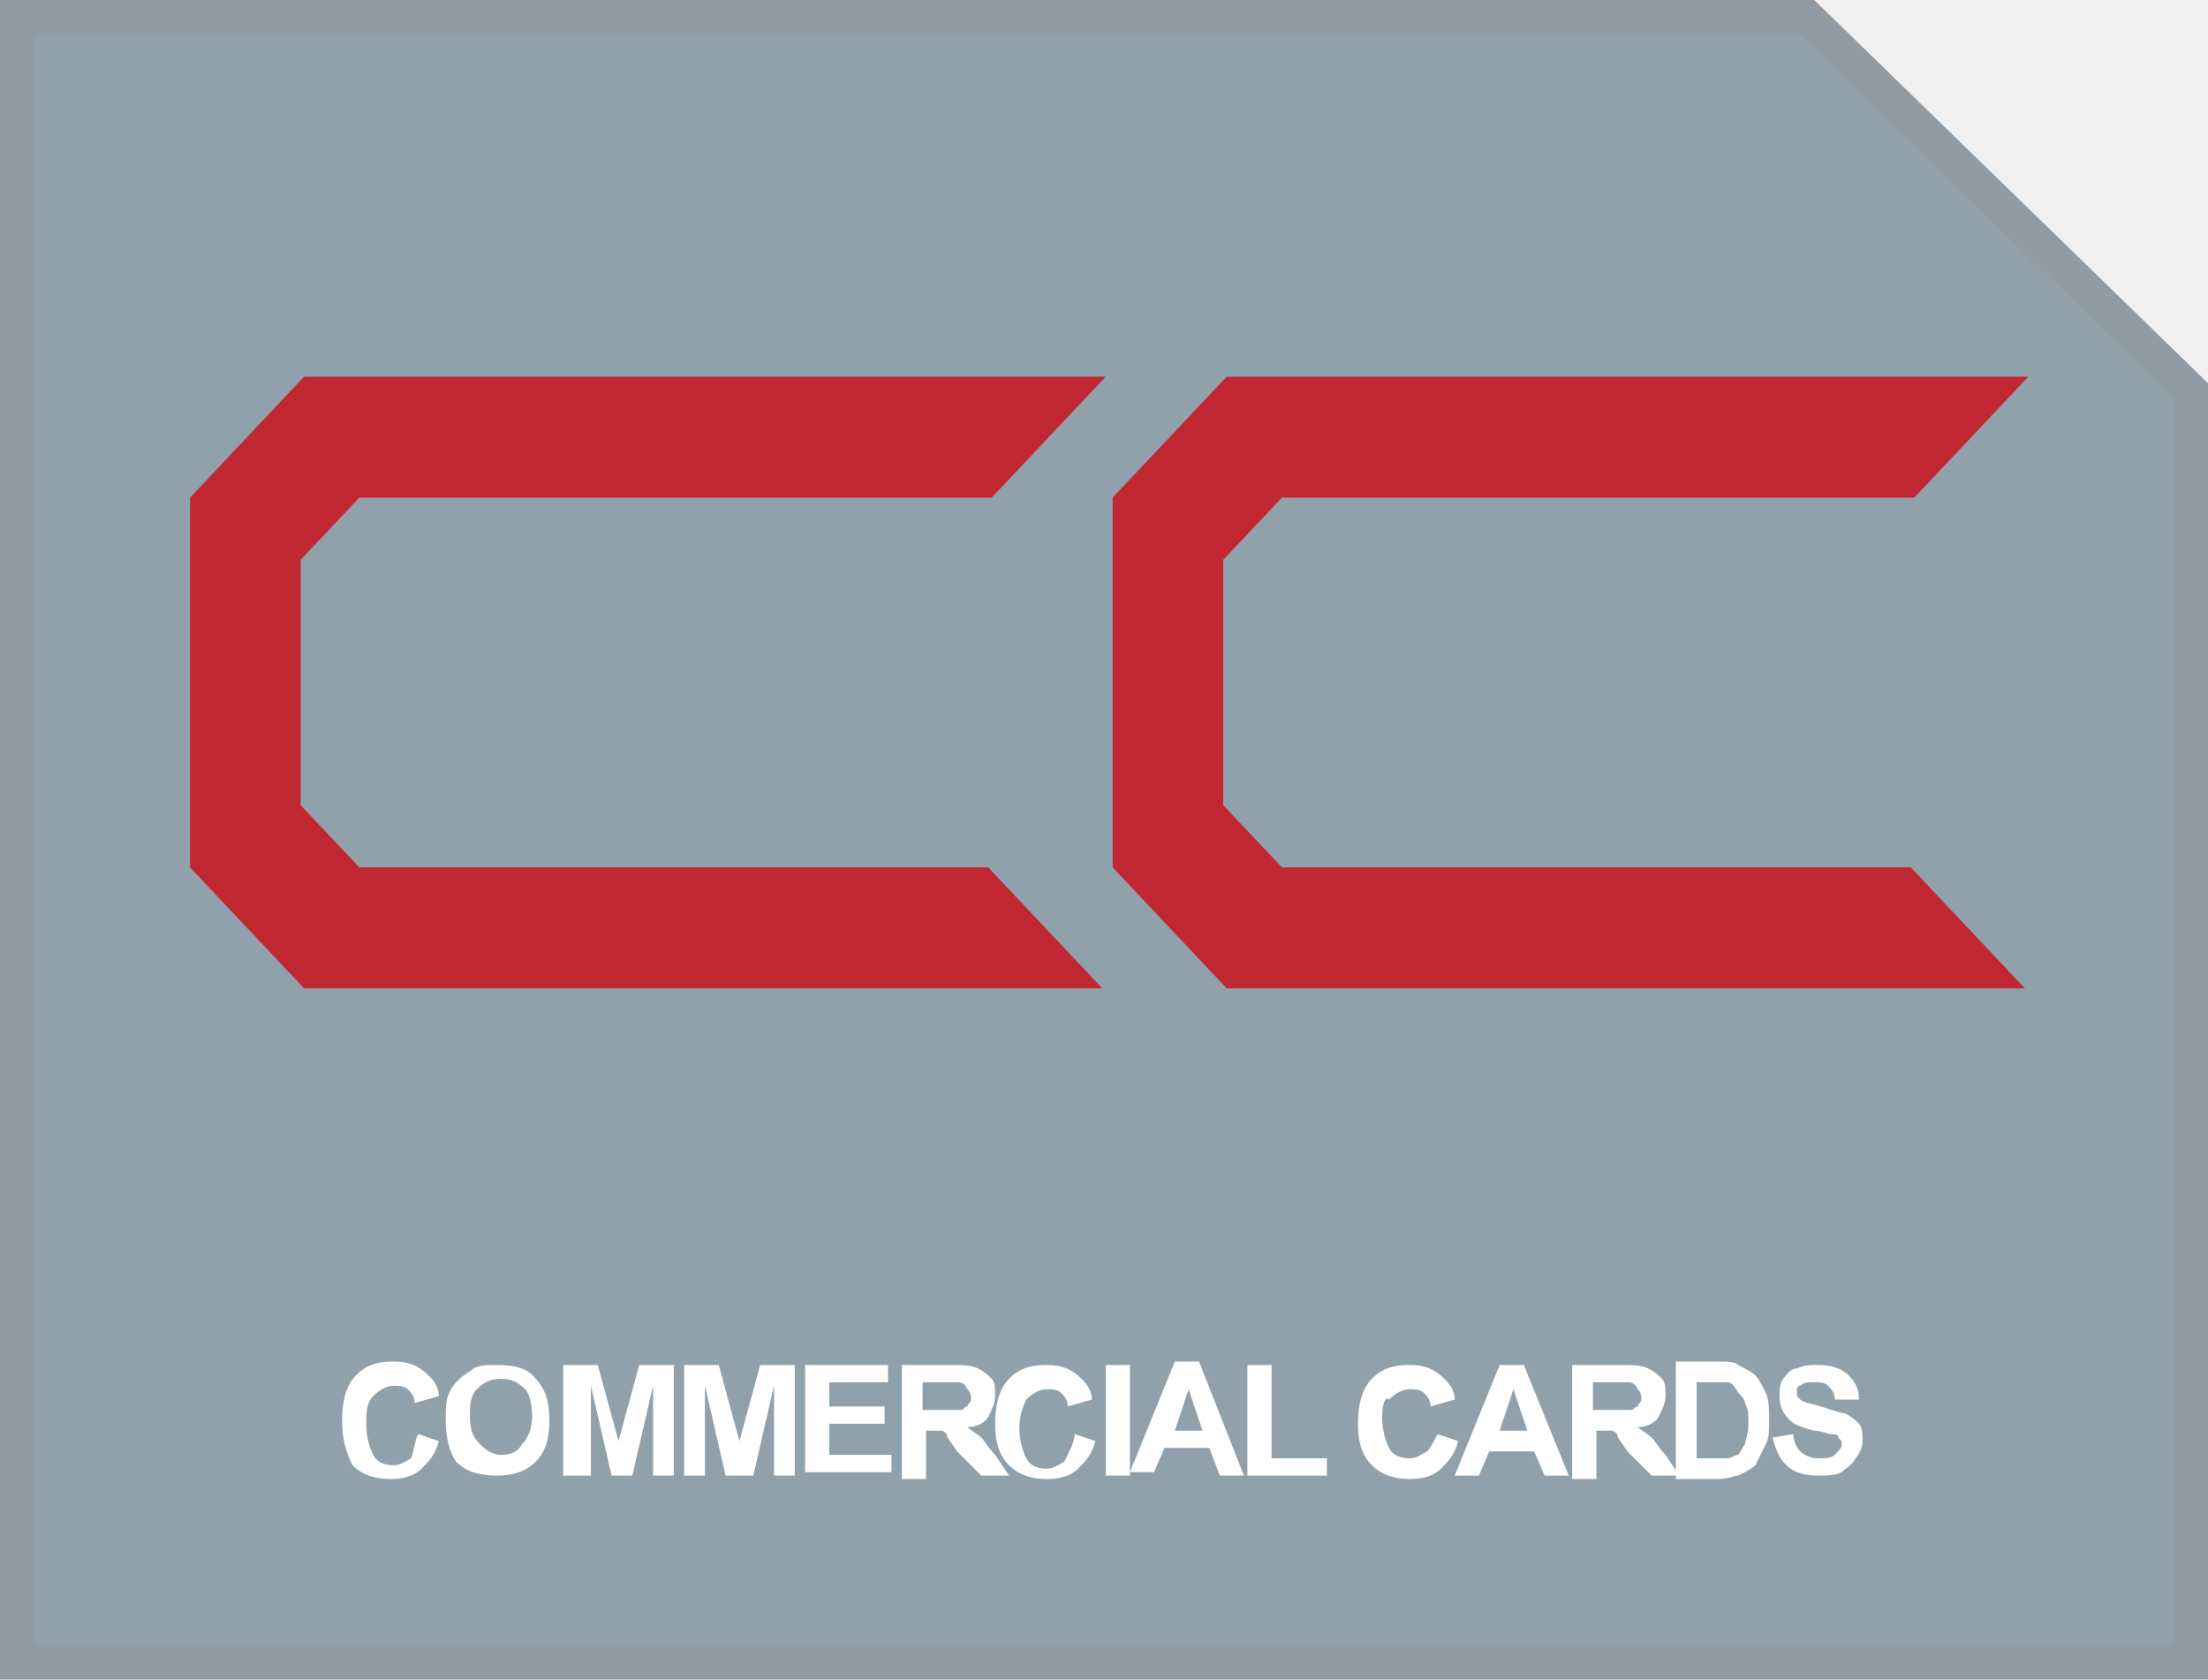
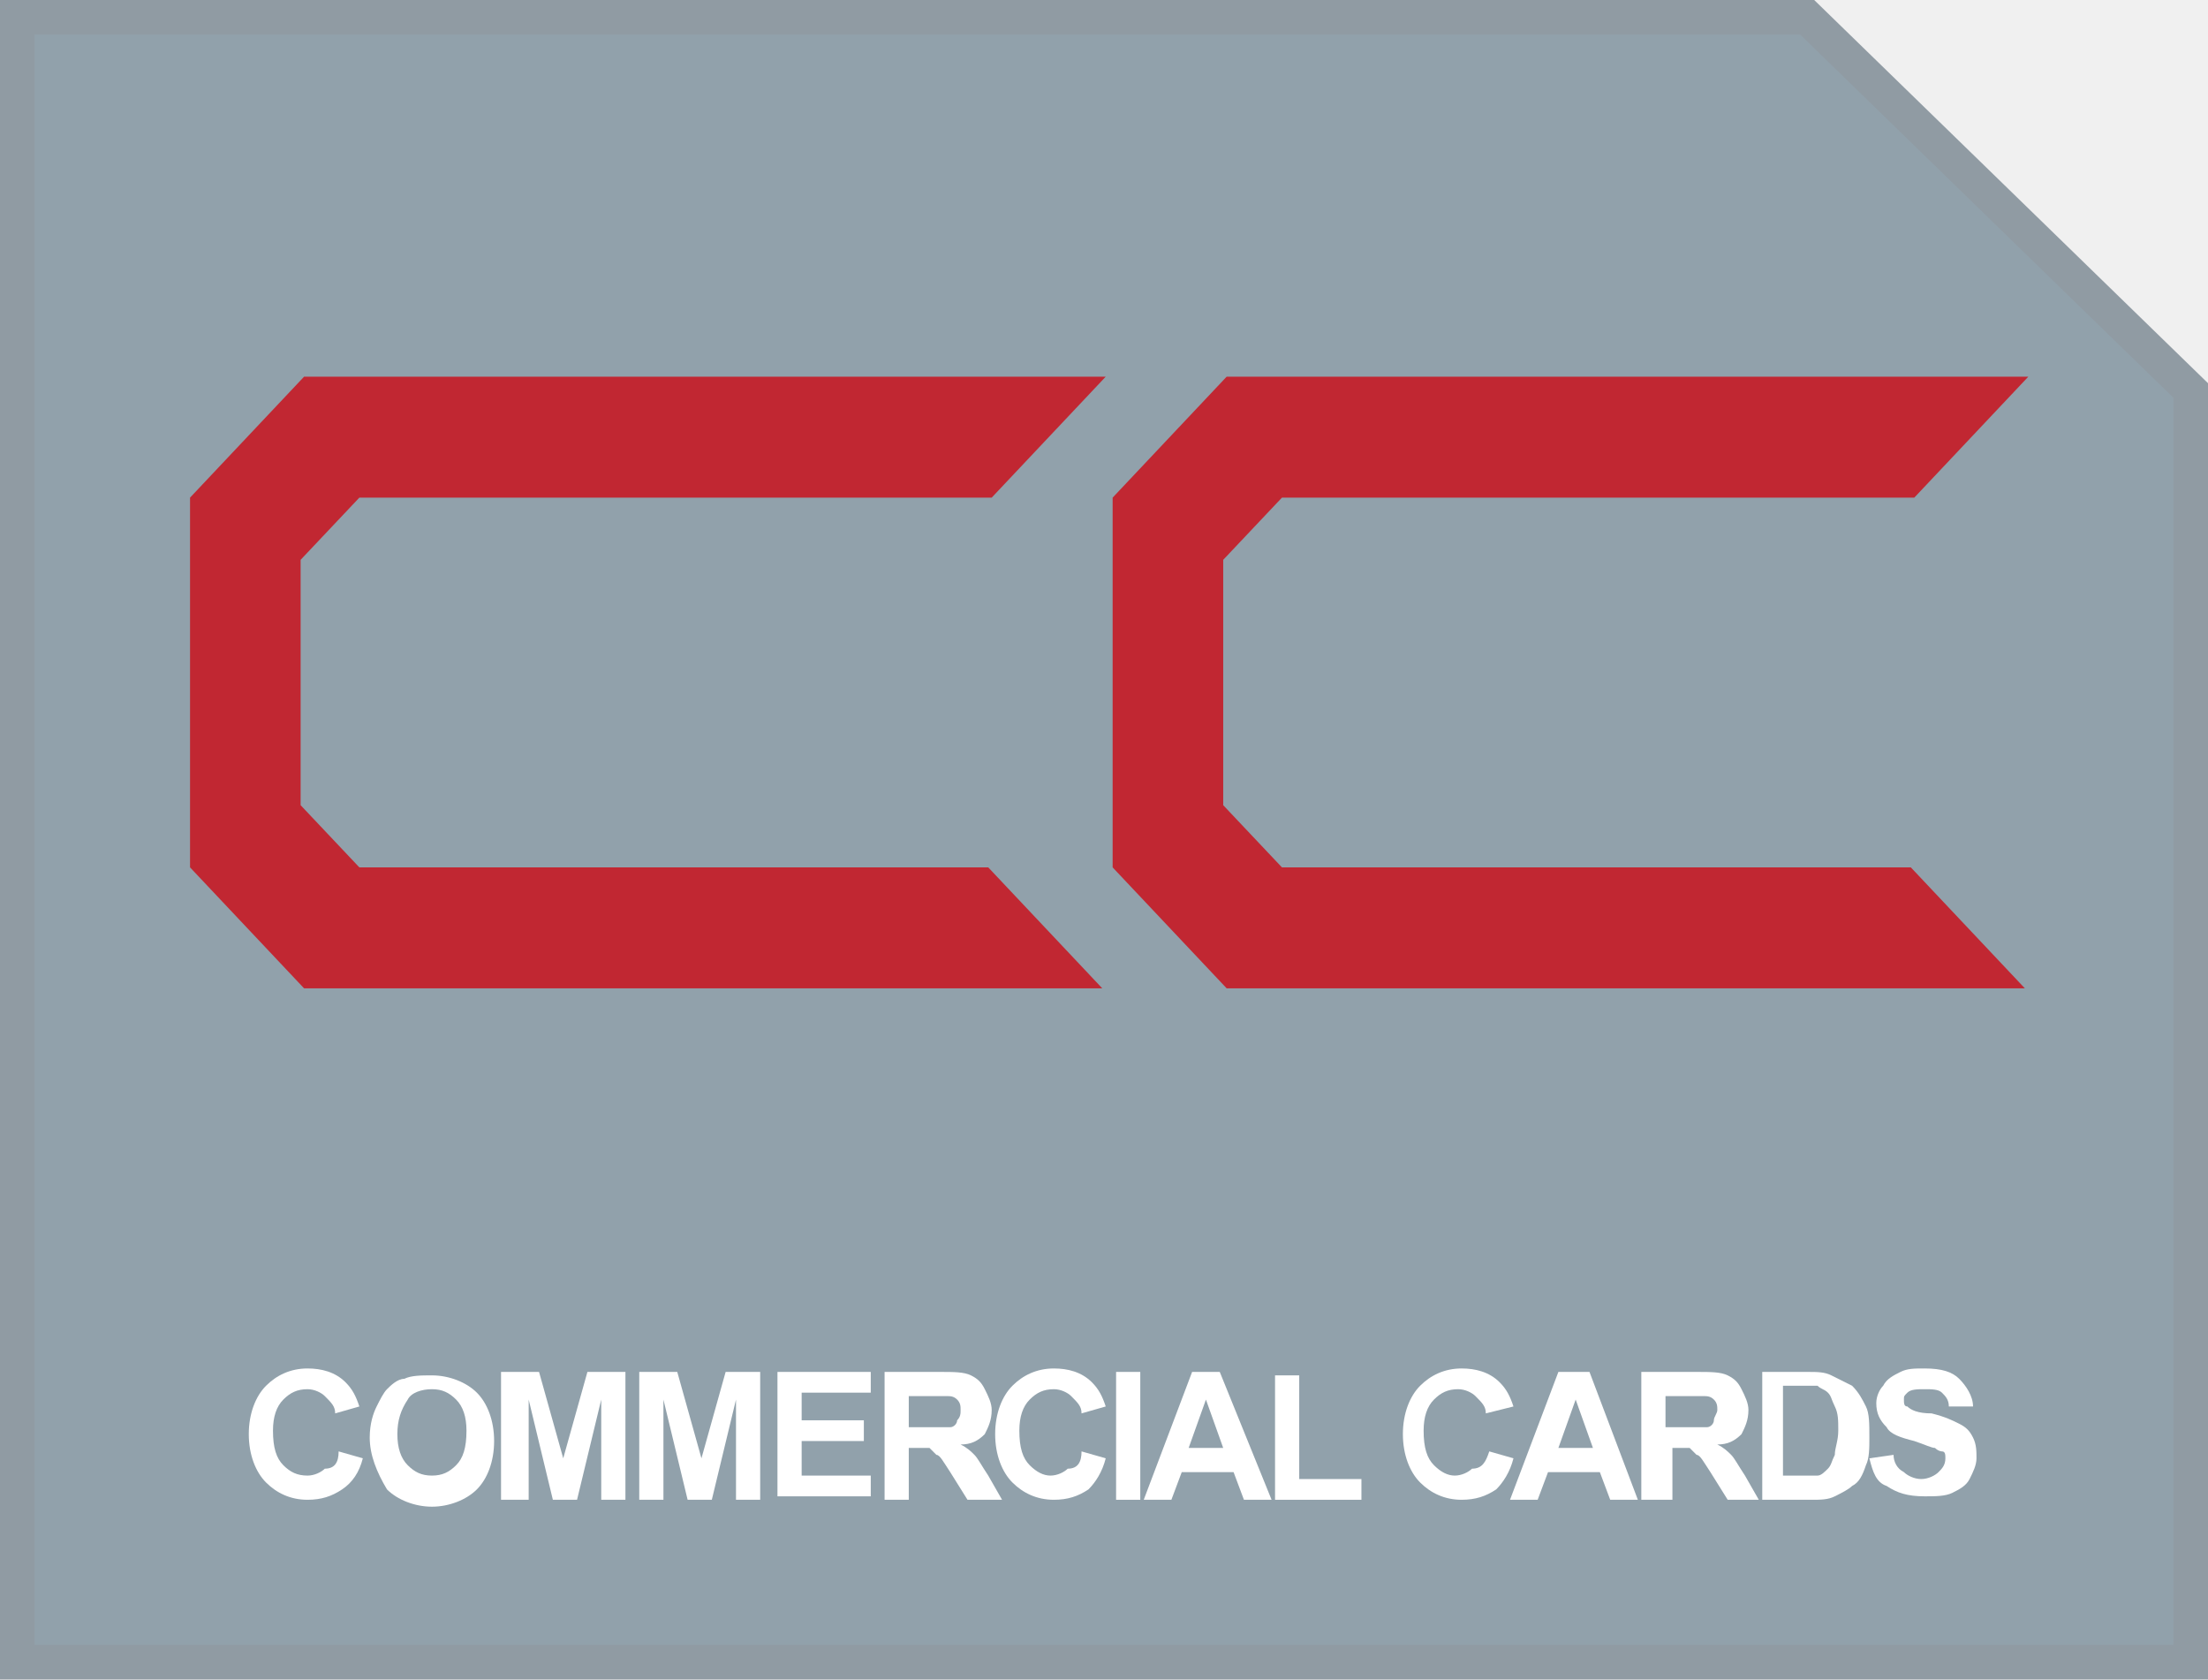
<svg xmlns="http://www.w3.org/2000/svg" version="1.1" x="0px" y="0px" viewBox="0 0 63.9 48.6" enable-background="new 0 0 63.9 48.6" xml:space="preserve">
  <pattern x="331.5" y="-436.9" width="74.3" height="71.1" patternUnits="userSpaceOnUse" id="New_Pattern_Swatch_4" viewBox="0 -71.1 74.3 71.1" overflow="visible">
    <g>
      <polygon fill="none" points="0,0 74.3,0 74.3,-71.1 0,-71.1   " />
      <polygon fill="#001B30" points="74.3,0 0,0 0,-71.1 74.3,-71.1   " />
    </g>
  </pattern>
  <g id="Bacground">
</g>
  <g id="ICONS" display="none">
</g>
  <g id="Line_work">
</g>
  <g id="Logo">
</g>
  <g id="ICONS_in_SITU">
    <g>
-       <polygon opacity="0.4" fill="#032B44" stroke="url(#New_Pattern_Swatch_4)" stroke-miterlimit="10" points="63.4,48.1 0.5,48.1     0.5,0.5 52.3,0.5 52.3,0.5 63.4,11.3   " />
      <g>
+         <polygon opacity="0.4" fill="#032B44" stroke="url(#New_Pattern_Swatch_4)" stroke-miterlimit="10" points="63.4,48.1 0.5,48.1      0.5,0.5 52.3,0.5 52.3,0.5 63.4,11.3    " />
        <g>
-           <path fill="#FFFFFF" d="M12.1,41.5l0.6,0.2c-0.1,0.4-0.3,0.6-0.5,0.8c-0.2,0.2-0.5,0.3-0.9,0.3c-0.4,0-0.8-0.1-1.1-0.4      C10,42,9.9,41.6,9.9,41.1c0-0.5,0.1-1,0.4-1.3c0.3-0.3,0.6-0.4,1.1-0.4c0.4,0,0.7,0.1,1,0.4c0.1,0.1,0.3,0.3,0.3,0.6l-0.7,0.2      c0-0.2-0.1-0.3-0.2-0.4c-0.1-0.1-0.3-0.1-0.4-0.1c-0.2,0-0.4,0.1-0.6,0.3c-0.2,0.2-0.2,0.5-0.2,0.8c0,0.4,0.1,0.7,0.2,0.9      c0.1,0.2,0.3,0.3,0.6,0.3c0.2,0,0.3-0.1,0.5-0.2C12,41.9,12,41.7,12.1,41.5z" />
-           <path fill="#FFFFFF" d="M12.9,41.1c0-0.3,0-0.6,0.1-0.8c0.1-0.2,0.2-0.3,0.3-0.4c0.1-0.1,0.3-0.2,0.4-0.3      c0.2-0.1,0.4-0.1,0.7-0.1c0.5,0,0.9,0.1,1.1,0.4c0.3,0.3,0.4,0.7,0.4,1.2c0,0.5-0.1,0.9-0.4,1.2c-0.3,0.3-0.7,0.4-1.1,0.4      c-0.5,0-0.9-0.1-1.2-0.4C13,42,12.9,41.6,12.9,41.1z M13.6,41c0,0.4,0.1,0.6,0.3,0.8c0.2,0.2,0.4,0.3,0.6,0.3      c0.3,0,0.5-0.1,0.6-0.3c0.2-0.2,0.3-0.5,0.3-0.8c0-0.4-0.1-0.7-0.2-0.8c-0.2-0.2-0.4-0.3-0.7-0.3c-0.3,0-0.5,0.1-0.7,0.3      C13.6,40.4,13.6,40.7,13.6,41z" />
-           <path fill="#FFFFFF" d="M16.3,42.7v-3.2h1l0.6,2.2l0.6-2.2h1v3.2h-0.6v-2.6l-0.6,2.6h-0.6l-0.6-2.6v2.6H16.3z" />
-           <path fill="#FFFFFF" d="M19.8,42.7v-3.2h1l0.6,2.2l0.6-2.2h1v3.2h-0.6v-2.6l-0.6,2.6H21l-0.6-2.6v2.6H19.8z" />
-           <path fill="#FFFFFF" d="M23.3,42.7v-3.2h2.4V40H24v0.7h1.6v0.5H24v0.9h1.8v0.5H23.3z" />
-           <path fill="#FFFFFF" d="M26.1,42.7v-3.2h1.4c0.3,0,0.6,0,0.8,0.1c0.2,0.1,0.3,0.2,0.4,0.3c0.1,0.1,0.1,0.3,0.1,0.5      c0,0.2-0.1,0.4-0.2,0.6c-0.1,0.2-0.4,0.3-0.6,0.3c0.1,0.1,0.3,0.2,0.4,0.3c0.1,0.1,0.2,0.3,0.4,0.5l0.4,0.6h-0.8L27.7,42      c-0.2-0.3-0.3-0.4-0.3-0.5c-0.1-0.1-0.1-0.1-0.2-0.1c-0.1,0-0.2,0-0.3,0h-0.1v1.4H26.1z M26.7,40.8h0.5c0.3,0,0.5,0,0.6,0      c0.1,0,0.1-0.1,0.2-0.1c0-0.1,0.1-0.1,0.1-0.2c0-0.1,0-0.2-0.1-0.3C27.9,40,27.8,40,27.7,40c-0.1,0-0.2,0-0.5,0h-0.5V40.8z" />
-           <path fill="#FFFFFF" d="M31.1,41.5l0.6,0.2c-0.1,0.4-0.3,0.6-0.5,0.8c-0.2,0.2-0.5,0.3-0.9,0.3c-0.4,0-0.8-0.1-1.1-0.4      c-0.3-0.3-0.4-0.7-0.4-1.2c0-0.5,0.1-1,0.4-1.3c0.3-0.3,0.6-0.4,1.1-0.4c0.4,0,0.7,0.1,1,0.4c0.1,0.1,0.3,0.3,0.3,0.6l-0.7,0.2      c0-0.2-0.1-0.3-0.2-0.4c-0.1-0.1-0.3-0.1-0.4-0.1c-0.2,0-0.4,0.1-0.6,0.3c-0.1,0.2-0.2,0.5-0.2,0.8c0,0.4,0.1,0.7,0.2,0.9      c0.1,0.2,0.3,0.3,0.6,0.3c0.2,0,0.3-0.1,0.5-0.2C31,41.9,31.1,41.7,31.1,41.5z" />
-           <path fill="#FFFFFF" d="M32,42.7v-3.2h0.7v3.2H32z" />
-           <path fill="#FFFFFF" d="M36,42.7h-0.7L35,41.9h-1.3l-0.3,0.7h-0.7l1.3-3.2h0.7L36,42.7z M34.8,41.4l-0.4-1.2l-0.4,1.2H34.8z" />
-           <path fill="#FFFFFF" d="M36.1,42.7v-3.2h0.7v2.7h1.6v0.5H36.1z" />
-           <path fill="#FFFFFF" d="M41.6,41.5l0.6,0.2c-0.1,0.4-0.3,0.6-0.5,0.8c-0.2,0.2-0.5,0.3-0.9,0.3c-0.4,0-0.8-0.1-1.1-0.4      c-0.3-0.3-0.4-0.7-0.4-1.2c0-0.5,0.1-1,0.4-1.3c0.3-0.3,0.6-0.4,1.1-0.4c0.4,0,0.7,0.1,1,0.4c0.1,0.1,0.3,0.3,0.3,0.6l-0.7,0.2      c0-0.2-0.1-0.3-0.2-0.4c-0.1-0.1-0.3-0.1-0.4-0.1c-0.2,0-0.4,0.1-0.6,0.3C40.1,40.4,40,40.6,40,41c0,0.4,0.1,0.7,0.2,0.9      c0.1,0.2,0.3,0.3,0.6,0.3c0.2,0,0.3-0.1,0.5-0.2C41.4,41.9,41.5,41.7,41.6,41.5z" />
-           <path fill="#FFFFFF" d="M45.4,42.7h-0.7l-0.3-0.7h-1.3l-0.3,0.7h-0.7l1.3-3.2h0.7L45.4,42.7z M44.2,41.4l-0.4-1.2l-0.4,1.2H44.2      z" />
-           <path fill="#FFFFFF" d="M45.5,42.7v-3.2h1.4c0.3,0,0.6,0,0.8,0.1c0.2,0.1,0.3,0.2,0.4,0.3c0.1,0.1,0.1,0.3,0.1,0.5      c0,0.2-0.1,0.4-0.2,0.6c-0.1,0.2-0.4,0.3-0.6,0.3c0.1,0.1,0.3,0.2,0.4,0.3c0.1,0.1,0.2,0.3,0.4,0.5l0.4,0.6h-0.8L47.1,42      c-0.2-0.3-0.3-0.4-0.3-0.5c-0.1-0.1-0.1-0.1-0.2-0.1c-0.1,0-0.2,0-0.3,0h-0.1v1.4H45.5z M46.1,40.8h0.5c0.3,0,0.5,0,0.6,0      c0.1,0,0.1-0.1,0.2-0.1c0-0.1,0.1-0.1,0.1-0.2c0-0.1,0-0.2-0.1-0.3C47.3,40,47.2,40,47.1,40c-0.1,0-0.2,0-0.5,0h-0.5V40.8z" />
-           <path fill="#FFFFFF" d="M48.5,39.4h1.2c0.3,0,0.5,0,0.6,0.1c0.2,0.1,0.4,0.2,0.5,0.3c0.1,0.1,0.2,0.3,0.3,0.5      c0.1,0.2,0.1,0.5,0.1,0.8c0,0.3,0,0.5-0.1,0.7c-0.1,0.2-0.2,0.4-0.3,0.6c-0.1,0.1-0.3,0.2-0.5,0.3c-0.1,0-0.3,0.1-0.6,0.1h-1.2      V39.4z M49.1,40v2.2h0.5c0.2,0,0.3,0,0.4,0c0.1,0,0.2-0.1,0.3-0.1c0.1-0.1,0.1-0.2,0.2-0.3c0-0.1,0.1-0.3,0.1-0.6      c0-0.3,0-0.4-0.1-0.6c0-0.1-0.1-0.2-0.2-0.3C50.2,40.1,50.1,40,50,40c-0.1,0-0.3,0-0.5,0H49.1z" />
-           <path fill="#FFFFFF" d="M51.3,41.6l0.6-0.1c0,0.2,0.1,0.4,0.2,0.5c0.1,0.1,0.3,0.2,0.5,0.2c0.2,0,0.4,0,0.5-0.1      c0.1-0.1,0.2-0.2,0.2-0.3c0-0.1,0-0.1-0.1-0.2c0-0.1-0.1-0.1-0.2-0.1c-0.1,0-0.3-0.1-0.5-0.1c-0.4-0.1-0.6-0.2-0.7-0.3      c-0.2-0.2-0.3-0.4-0.3-0.7c0-0.2,0-0.3,0.1-0.5c0.1-0.1,0.2-0.3,0.4-0.3c0.2-0.1,0.4-0.1,0.6-0.1c0.4,0,0.7,0.1,0.9,0.3      c0.2,0.2,0.3,0.4,0.3,0.7l-0.7,0c0-0.2-0.1-0.3-0.2-0.4c-0.1-0.1-0.2-0.1-0.4-0.1c-0.2,0-0.3,0-0.4,0.1c-0.1,0-0.1,0.1-0.1,0.2      c0,0.1,0,0.1,0.1,0.2c0.1,0.1,0.3,0.1,0.6,0.2c0.3,0.1,0.6,0.2,0.7,0.2c0.2,0.1,0.3,0.2,0.4,0.3c0.1,0.1,0.1,0.3,0.1,0.5      c0,0.2-0.1,0.4-0.2,0.5c-0.1,0.2-0.3,0.3-0.4,0.4c-0.2,0.1-0.4,0.1-0.7,0.1c-0.4,0-0.7-0.1-0.9-0.3C51.5,42.2,51.4,42,51.3,41.6      z" />
+           <path fill="#C12732" d="M8.8,28.6l-3.3-3.5V14.4l3.3-3.5H32l-3.3,3.5H10.4l-1.7,1.8v7.1l1.7,1.8h18.2l3.3,3.5H8.8z" />
+           <path fill="#C12732" d="M35.5,28.6l-3.3-3.5V14.4l3.3-3.5h23.2l-3.3,3.5H37.1l-1.7,1.8v7.1l1.7,1.8h18.2l3.3,3.5H35.5z" />
        </g>
      </g>
+     </g>
+     <g>
      <g>
-         <path fill="#C12732" d="M8.8,28.6l-3.3-3.5V14.4l3.3-3.5H32l-3.3,3.5H10.4l-1.7,1.8v7.1l1.7,1.8h18.2l3.3,3.5H8.8z" />
-         <path fill="#C12732" d="M35.5,28.6l-3.3-3.5V14.4l3.3-3.5h23.2l-3.3,3.5H37.1l-1.7,1.8v7.1l1.7,1.8h18.2l3.3,3.5H35.5z" />
+         <path fill="#FFFFFF" d="M9.8,42l0.7,0.2c-0.1,0.4-0.3,0.7-0.6,0.9c-0.3,0.2-0.6,0.3-1,0.3c-0.5,0-0.9-0.2-1.2-0.5     c-0.3-0.3-0.5-0.8-0.5-1.4c0-0.6,0.2-1.1,0.5-1.4c0.3-0.3,0.7-0.5,1.2-0.5c0.4,0,0.8,0.1,1.1,0.4c0.2,0.2,0.3,0.4,0.4,0.7     l-0.7,0.2c0-0.2-0.1-0.3-0.3-0.5c-0.1-0.1-0.3-0.2-0.5-0.2c-0.3,0-0.5,0.1-0.7,0.3c-0.2,0.2-0.3,0.5-0.3,0.9c0,0.5,0.1,0.8,0.3,1     c0.2,0.2,0.4,0.3,0.7,0.3c0.2,0,0.4-0.1,0.5-0.2C9.7,42.5,9.8,42.3,9.8,42z" />
+         <path fill="#FFFFFF" d="M10.7,41.6c0-0.4,0.1-0.7,0.2-0.9c0.1-0.2,0.2-0.4,0.3-0.5c0.1-0.1,0.3-0.3,0.5-0.3     c0.2-0.1,0.5-0.1,0.8-0.1c0.5,0,1,0.2,1.3,0.5c0.3,0.3,0.5,0.8,0.5,1.4c0,0.6-0.2,1.1-0.5,1.4c-0.3,0.3-0.8,0.5-1.3,0.5     c-0.5,0-1-0.2-1.3-0.5C10.9,42.6,10.7,42.1,10.7,41.6z M11.5,41.5c0,0.4,0.1,0.7,0.3,0.9c0.2,0.2,0.4,0.3,0.7,0.3     c0.3,0,0.5-0.1,0.7-0.3c0.2-0.2,0.3-0.5,0.3-1c0-0.4-0.1-0.7-0.3-0.9c-0.2-0.2-0.4-0.3-0.7-0.3c-0.3,0-0.6,0.1-0.7,0.3     C11.6,40.8,11.5,41.1,11.5,41.5z" />
+         <path fill="#FFFFFF" d="M14.5,43.4v-3.7h1.1l0.7,2.5l0.7-2.5h1.1v3.7h-0.7v-2.9l-0.7,2.9h-0.7l-0.7-2.9v2.9H14.5z" />
+         <path fill="#FFFFFF" d="M18.5,43.4v-3.7h1.1l0.7,2.5l0.7-2.5H22v3.7h-0.7v-2.9l-0.7,2.9h-0.7l-0.7-2.9v2.9H18.5z" />
+         <path fill="#FFFFFF" d="M22.5,43.4v-3.7h2.7v0.6h-2v0.8H25v0.6h-1.8v1h2v0.6H22.5z" />
+         <path fill="#FFFFFF" d="M25.6,43.4v-3.7h1.6c0.4,0,0.7,0,0.9,0.1c0.2,0.1,0.3,0.2,0.4,0.4c0.1,0.2,0.2,0.4,0.2,0.6     c0,0.3-0.1,0.5-0.2,0.7c-0.2,0.2-0.4,0.3-0.7,0.3c0.2,0.1,0.3,0.2,0.4,0.3c0.1,0.1,0.2,0.3,0.4,0.6l0.4,0.7H28l-0.5-0.8     c-0.2-0.3-0.3-0.5-0.4-0.5c-0.1-0.1-0.1-0.1-0.2-0.2c-0.1,0-0.2,0-0.4,0h-0.2v1.5H25.6z M26.3,41.3h0.5c0.4,0,0.6,0,0.7,0     c0.1,0,0.2-0.1,0.2-0.2c0.1-0.1,0.1-0.2,0.1-0.3c0-0.1,0-0.2-0.1-0.3c-0.1-0.1-0.2-0.1-0.3-0.1c-0.1,0-0.2,0-0.5,0h-0.6V41.3z" />
+         <path fill="#FFFFFF" d="M31.3,42l0.7,0.2c-0.1,0.4-0.3,0.7-0.5,0.9c-0.3,0.2-0.6,0.3-1,0.3c-0.5,0-0.9-0.2-1.2-0.5     c-0.3-0.3-0.5-0.8-0.5-1.4c0-0.6,0.2-1.1,0.5-1.4c0.3-0.3,0.7-0.5,1.2-0.5c0.4,0,0.8,0.1,1.1,0.4c0.2,0.2,0.3,0.4,0.4,0.7     l-0.7,0.2c0-0.2-0.1-0.3-0.3-0.5c-0.1-0.1-0.3-0.2-0.5-0.2c-0.3,0-0.5,0.1-0.7,0.3c-0.2,0.2-0.3,0.5-0.3,0.9c0,0.5,0.1,0.8,0.3,1     c0.2,0.2,0.4,0.3,0.6,0.3c0.2,0,0.4-0.1,0.5-0.2C31.2,42.5,31.3,42.3,31.3,42z" />
+         <path fill="#FFFFFF" d="M32.3,43.4v-3.7h0.7v3.7H32.3z" />
+         <path fill="#FFFFFF" d="M36.8,43.4H36l-0.3-0.8h-1.5l-0.3,0.8h-0.8l1.4-3.7h0.8L36.8,43.4z M35.4,41.9l-0.5-1.4l-0.5,1.4H35.4z" />
+         <path fill="#FFFFFF" d="M36.9,43.4v-3.6h0.7v3h1.8v0.6H36.9z" />
+         <path fill="#FFFFFF" d="M43.1,42l0.7,0.2c-0.1,0.4-0.3,0.7-0.5,0.9c-0.3,0.2-0.6,0.3-1,0.3c-0.5,0-0.9-0.2-1.2-0.5     c-0.3-0.3-0.5-0.8-0.5-1.4c0-0.6,0.2-1.1,0.5-1.4c0.3-0.3,0.7-0.5,1.2-0.5c0.4,0,0.8,0.1,1.1,0.4c0.2,0.2,0.3,0.4,0.4,0.7     L43,40.9c0-0.2-0.1-0.3-0.3-0.5c-0.1-0.1-0.3-0.2-0.5-0.2c-0.3,0-0.5,0.1-0.7,0.3c-0.2,0.2-0.3,0.5-0.3,0.9c0,0.5,0.1,0.8,0.3,1     c0.2,0.2,0.4,0.3,0.6,0.3c0.2,0,0.4-0.1,0.5-0.2C42.9,42.5,43,42.3,43.1,42z" />
+         <path fill="#FFFFFF" d="M47.4,43.4h-0.8l-0.3-0.8h-1.5l-0.3,0.8h-0.8l1.4-3.7H46L47.4,43.4z M46.1,41.9l-0.5-1.4l-0.5,1.4H46.1z" />
+         <path fill="#FFFFFF" d="M47.5,43.4v-3.7h1.6c0.4,0,0.7,0,0.9,0.1c0.2,0.1,0.3,0.2,0.4,0.4c0.1,0.2,0.2,0.4,0.2,0.6     c0,0.3-0.1,0.5-0.2,0.7c-0.2,0.2-0.4,0.3-0.7,0.3c0.2,0.1,0.3,0.2,0.4,0.3c0.1,0.1,0.2,0.3,0.4,0.6l0.4,0.7h-0.9l-0.5-0.8     c-0.2-0.3-0.3-0.5-0.4-0.5c-0.1-0.1-0.1-0.1-0.2-0.2c-0.1,0-0.2,0-0.4,0h-0.1v1.5H47.5z M48.2,41.3h0.5c0.4,0,0.6,0,0.7,0     c0.1,0,0.2-0.1,0.2-0.2c0-0.1,0.1-0.2,0.1-0.3c0-0.1,0-0.2-0.1-0.3c-0.1-0.1-0.2-0.1-0.3-0.1c-0.1,0-0.2,0-0.5,0h-0.6V41.3z" />
+         <path fill="#FFFFFF" d="M50.9,39.7h1.4c0.3,0,0.5,0,0.7,0.1c0.2,0.1,0.4,0.2,0.6,0.3c0.2,0.2,0.3,0.4,0.4,0.6     c0.1,0.2,0.1,0.5,0.1,0.9c0,0.3,0,0.6-0.1,0.8c-0.1,0.3-0.2,0.5-0.4,0.6c-0.1,0.1-0.3,0.2-0.5,0.3c-0.2,0.1-0.4,0.1-0.7,0.1h-1.4     V39.7z M51.6,40.3v2.4h0.6c0.2,0,0.4,0,0.4,0c0.1,0,0.2-0.1,0.3-0.2c0.1-0.1,0.1-0.2,0.2-0.4c0-0.2,0.1-0.4,0.1-0.7     c0-0.3,0-0.5-0.1-0.7c-0.1-0.2-0.1-0.3-0.2-0.4c-0.1-0.1-0.2-0.1-0.3-0.2c-0.1,0-0.3,0-0.6,0H51.6z" />
+         <path fill="#FFFFFF" d="M54.1,42.2l0.7-0.1c0,0.2,0.1,0.4,0.3,0.5c0.1,0.1,0.3,0.2,0.5,0.2c0.2,0,0.4-0.1,0.5-0.2     c0.1-0.1,0.2-0.2,0.2-0.4c0-0.1,0-0.2-0.1-0.2C56.2,42,56.1,42,56,41.9c-0.1,0-0.3-0.1-0.6-0.2c-0.4-0.1-0.7-0.2-0.8-0.4     c-0.2-0.2-0.3-0.4-0.3-0.7c0-0.2,0.1-0.4,0.2-0.5c0.1-0.2,0.3-0.3,0.5-0.4c0.2-0.1,0.4-0.1,0.7-0.1c0.5,0,0.8,0.1,1,0.3     c0.2,0.2,0.4,0.5,0.4,0.8l-0.7,0c0-0.2-0.1-0.3-0.2-0.4c-0.1-0.1-0.3-0.1-0.5-0.1c-0.2,0-0.4,0-0.5,0.1c-0.1,0.1-0.1,0.1-0.1,0.2     c0,0.1,0,0.2,0.1,0.2c0.1,0.1,0.3,0.2,0.7,0.2c0.4,0.1,0.6,0.2,0.8,0.3c0.2,0.1,0.3,0.2,0.4,0.4c0.1,0.2,0.1,0.4,0.1,0.6     c0,0.2-0.1,0.4-0.2,0.6c-0.1,0.2-0.3,0.3-0.5,0.4c-0.2,0.1-0.5,0.1-0.8,0.1c-0.5,0-0.8-0.1-1.1-0.3     C54.3,42.9,54.2,42.6,54.1,42.2z" />
      </g>
    </g>
  </g>
</svg>
